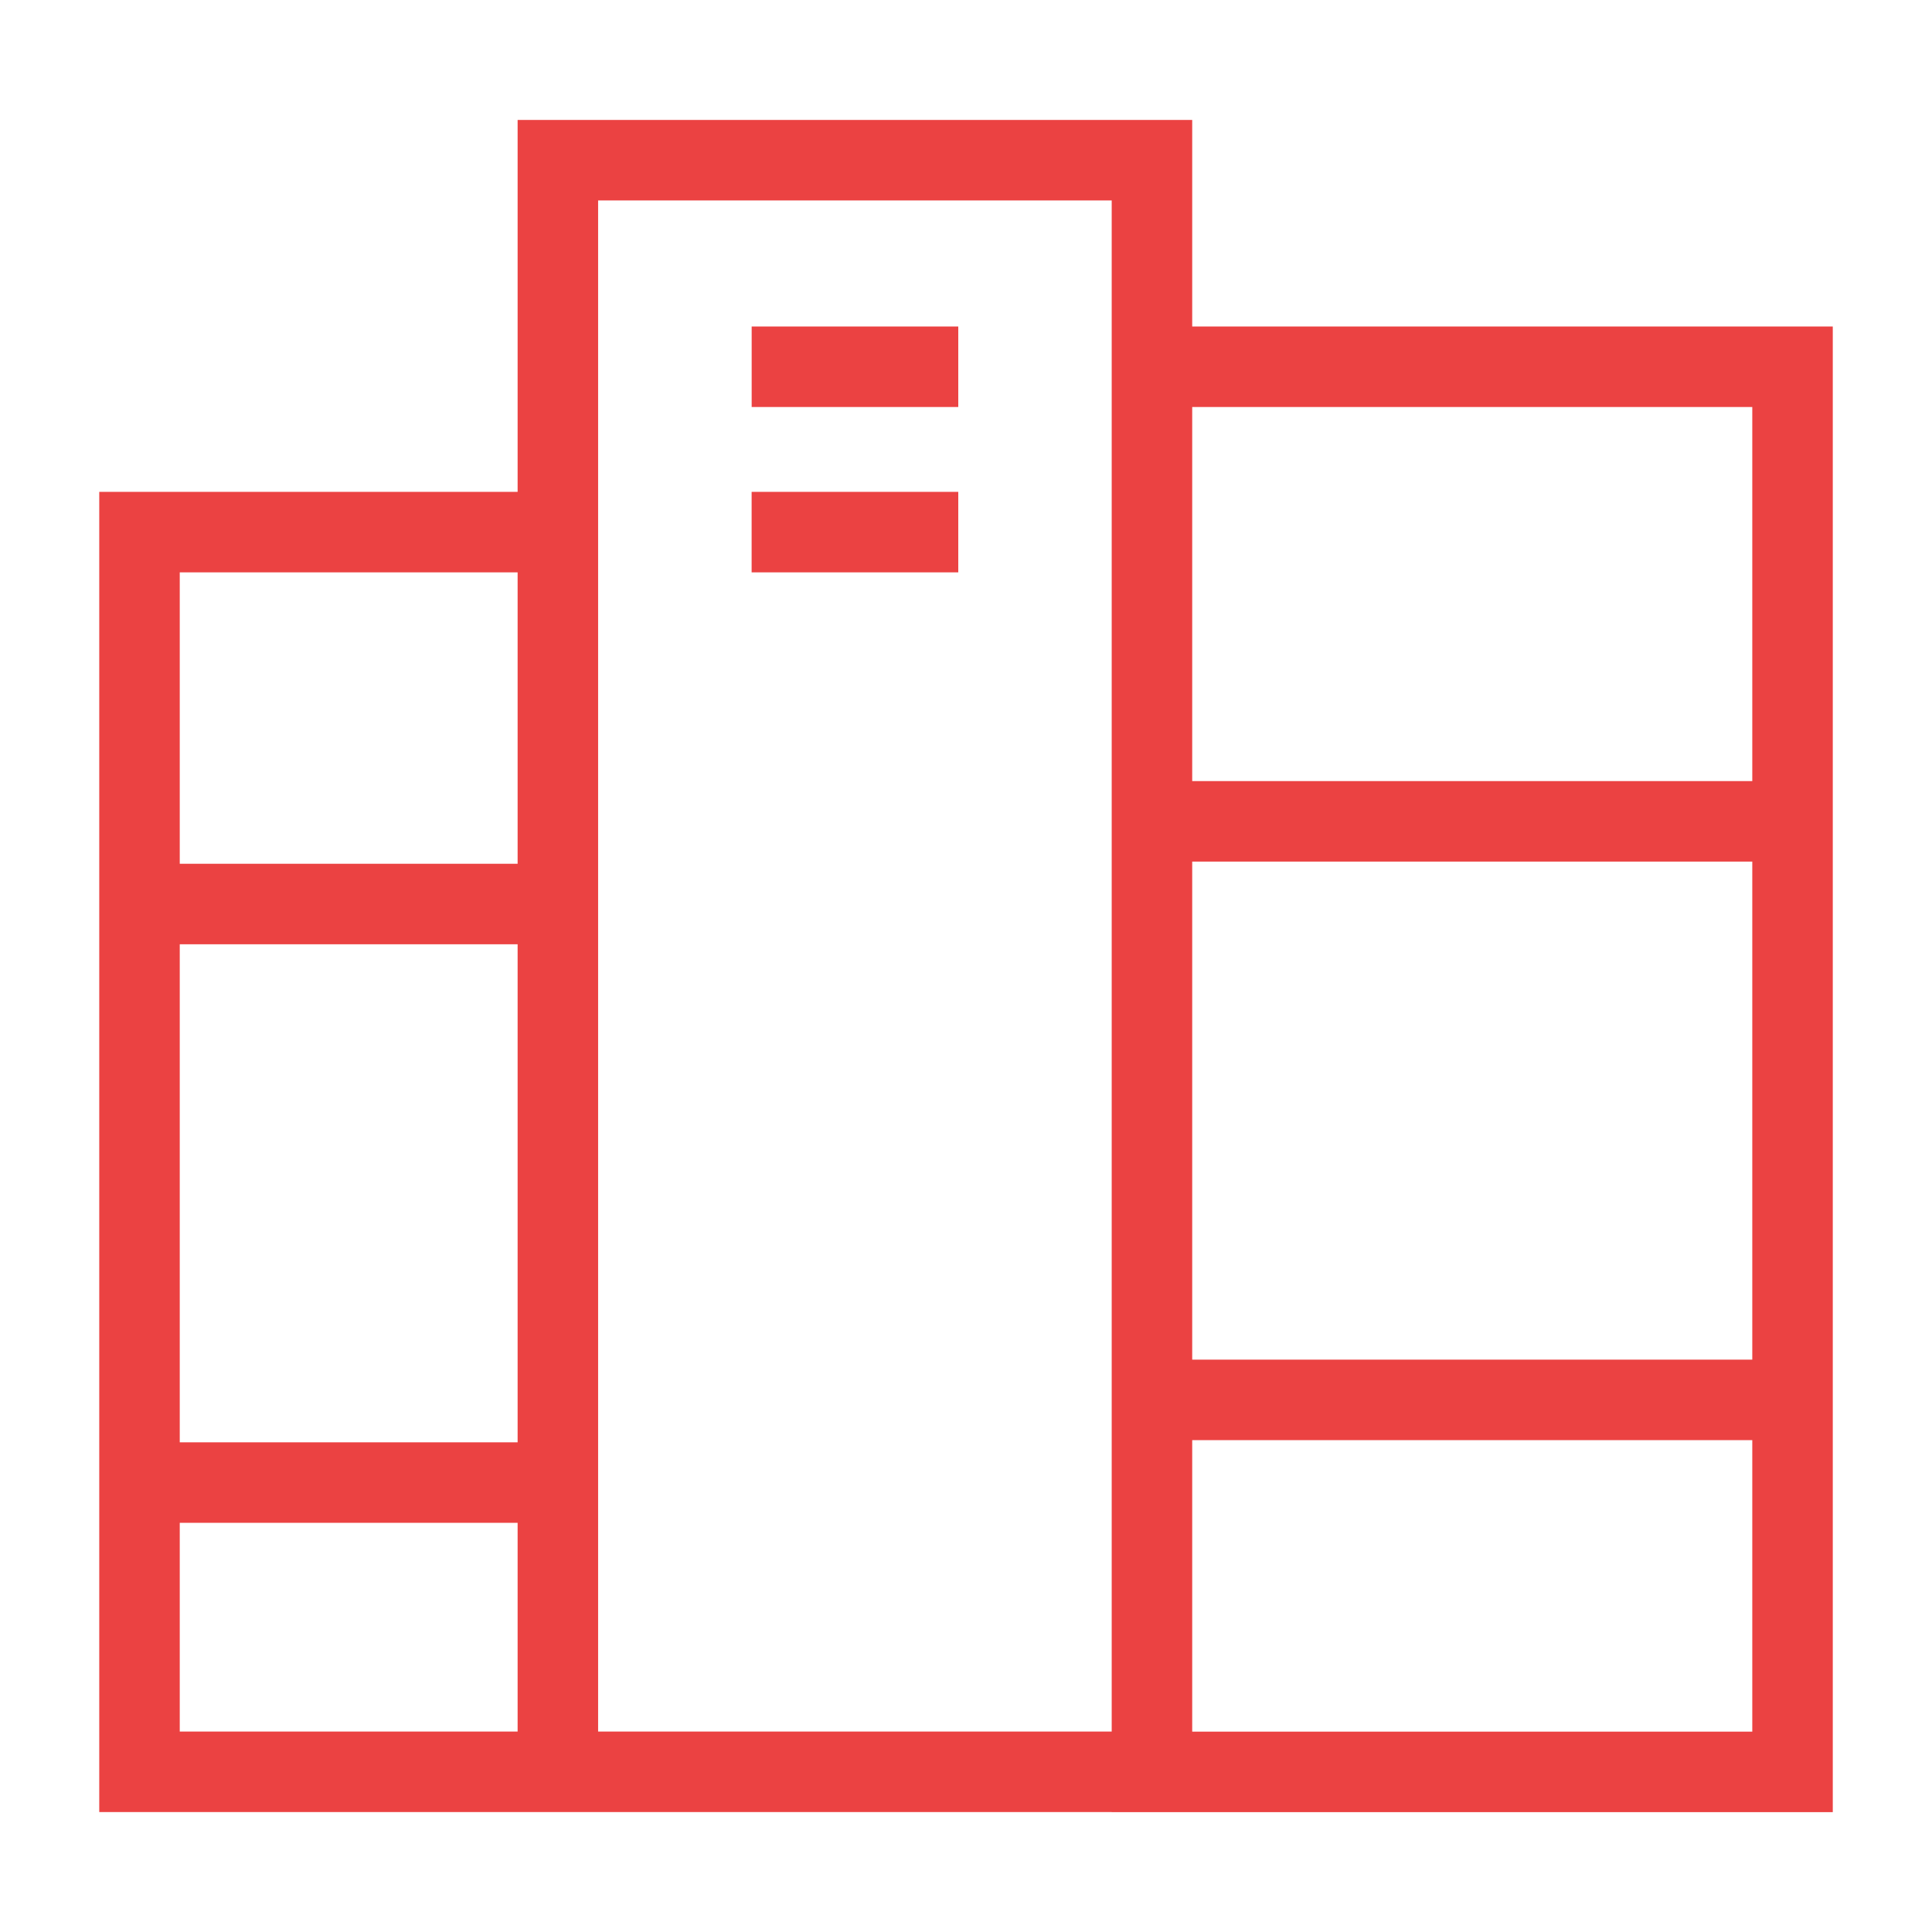
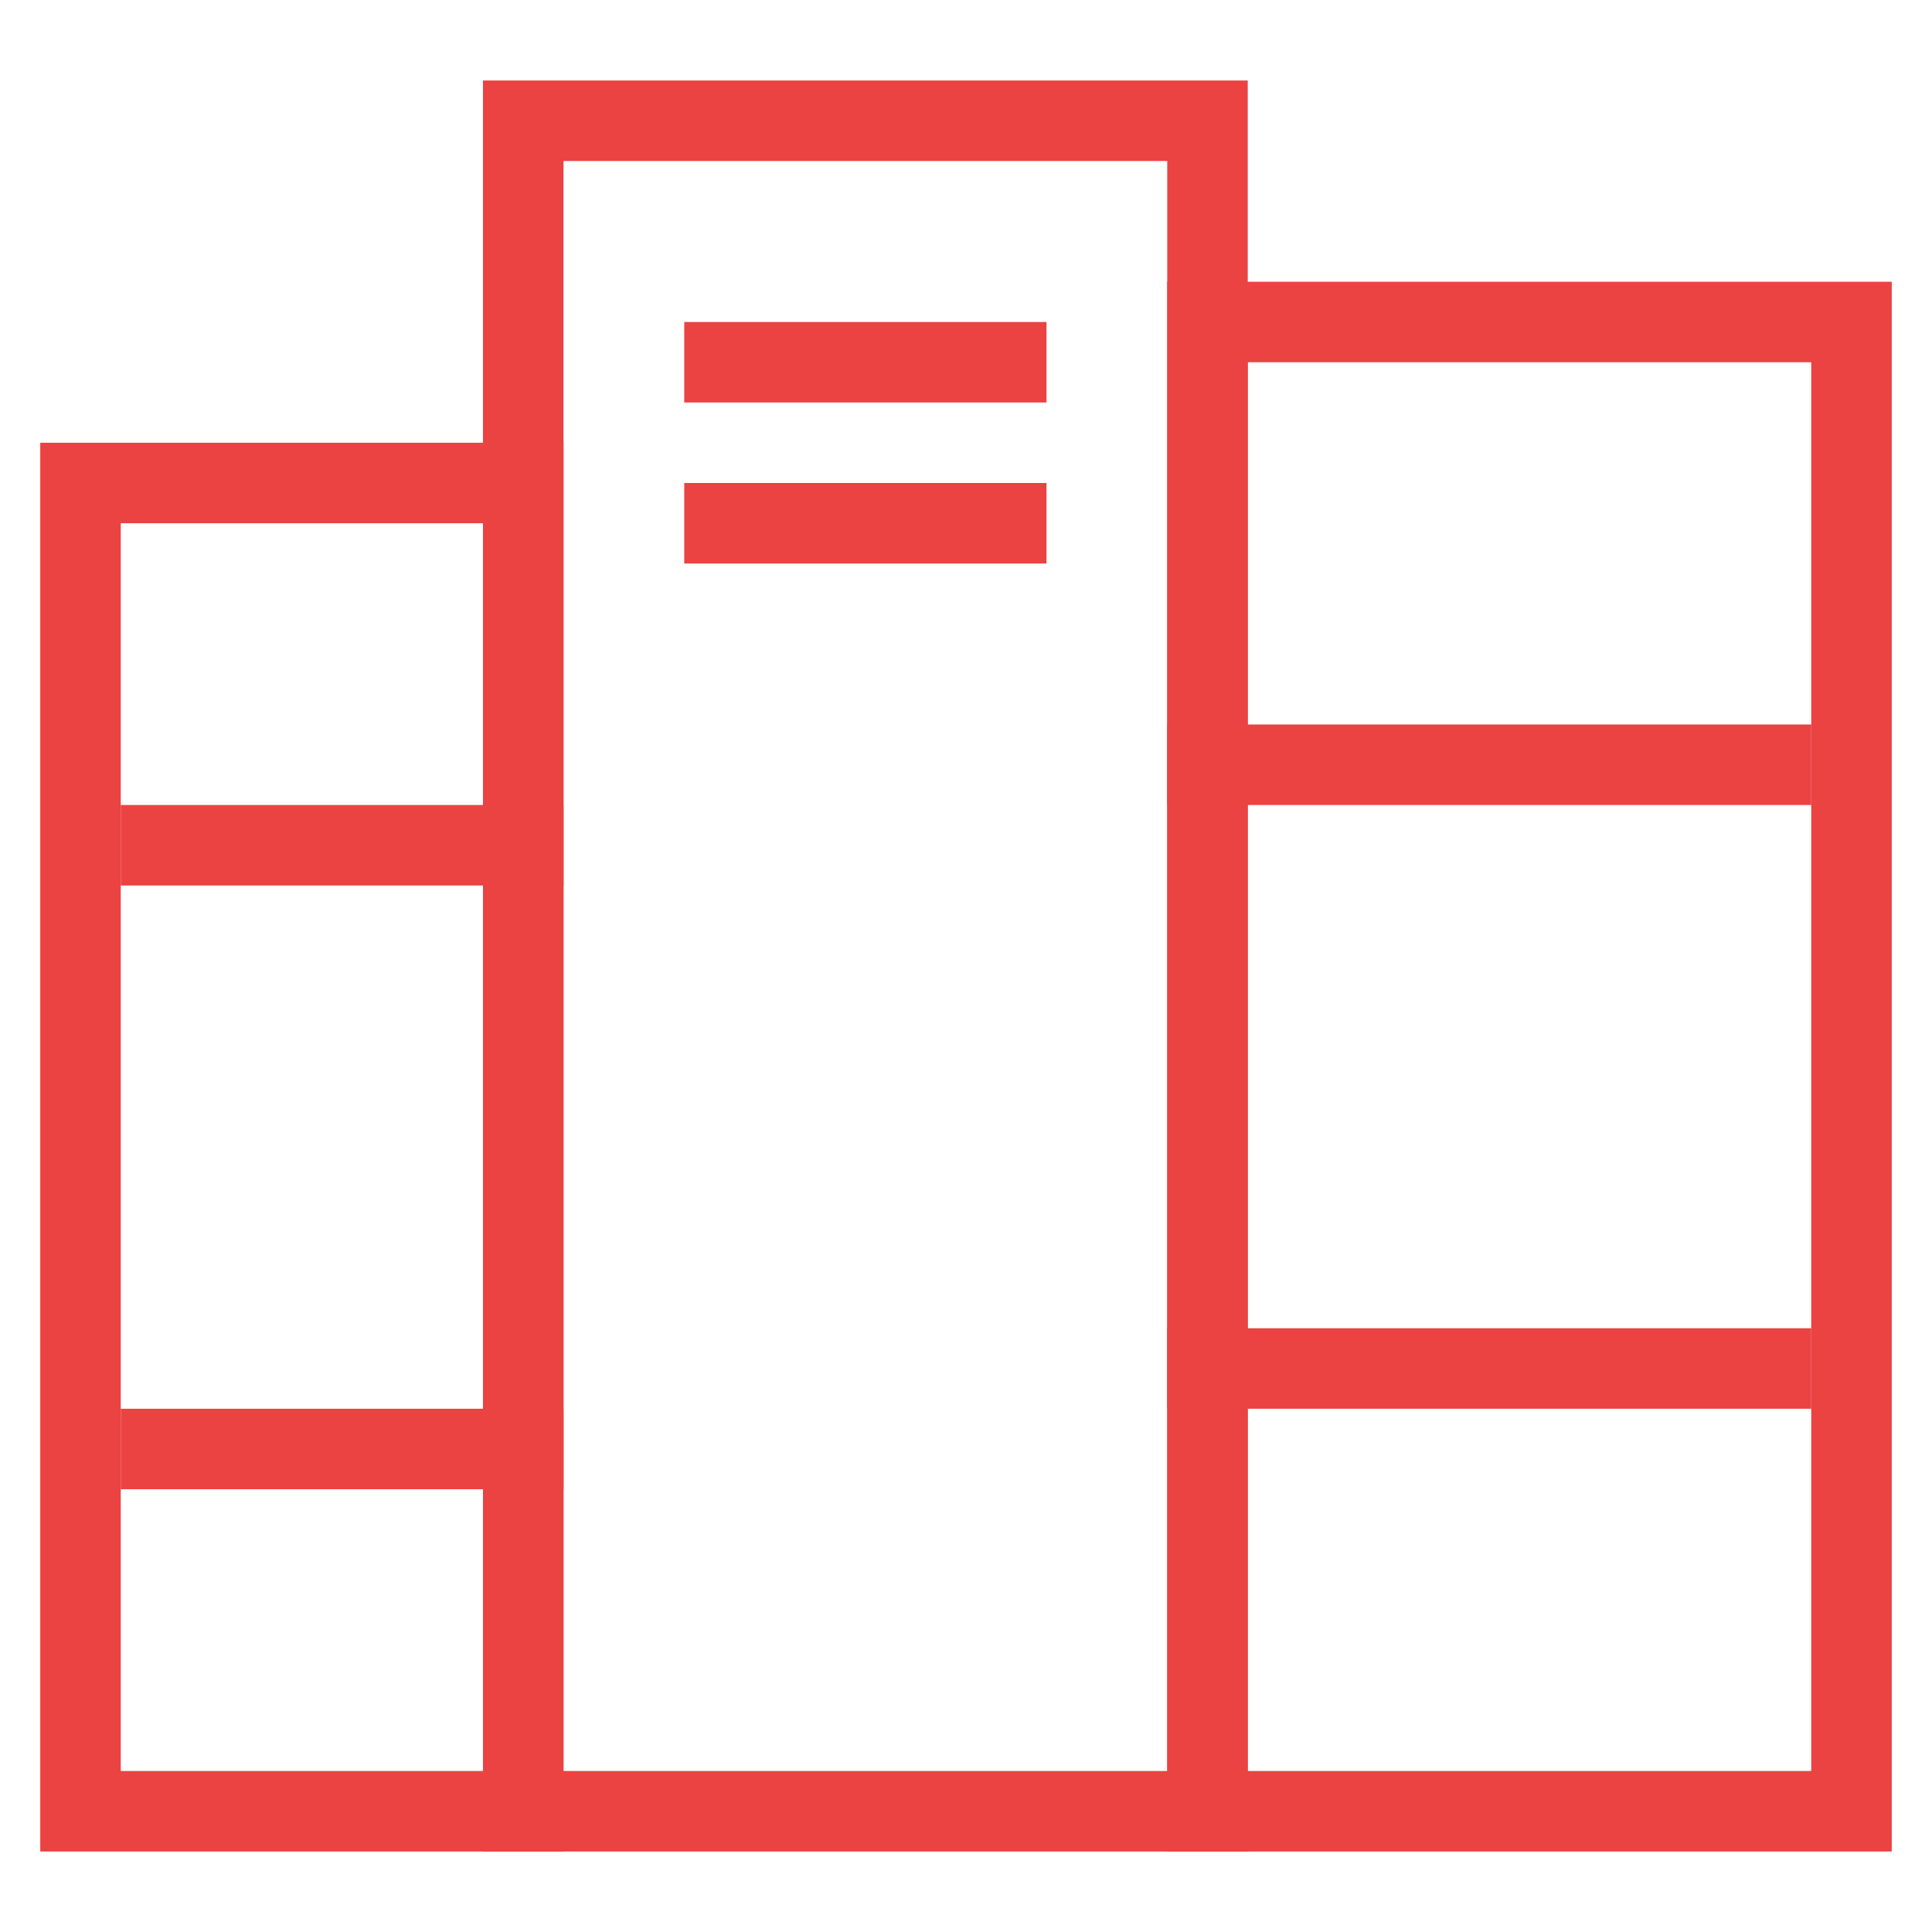
<svg xmlns="http://www.w3.org/2000/svg" width="48" height="48" viewBox="0 0 48 48">
-   <g stroke-width="2" stroke="#EB4242" fill="none" fill-rule="evenodd">
-     <path d="M13.86 3.98h14.76v40.04H13.86V3.98zm14.76 5.132h15.915v34.91H28.62V9.112zM29.133 20.406H43.75M29.133 34.78h15.402M18.675 9.112h5.133m-5.134 4.108h5.134M3.465 13.22H13.86v30.8H3.466v-30.8zM3.465 22.46H13.86M3.465 36.834H13.86" />
+   <g fill="none" fill-rule="evenodd">
+     <path stroke="#EB4242" stroke-width="2" d="M13 3h17v42H13z" />
+     <path d="M18 9h7M18 13h7" stroke="#EB4242" stroke-width="2" stroke-linecap="square" />
+     <path d="M30 8h16v37H30zM13 45H2V12h11z" stroke="#EB4242" stroke-width="2" />
+     <path fill="#EB4242" d="M3 20h11v2H3zM3 35h11v2H3zM29 18h16v2H29zM29 33h16v2H29z" />
  </g>
</svg>
